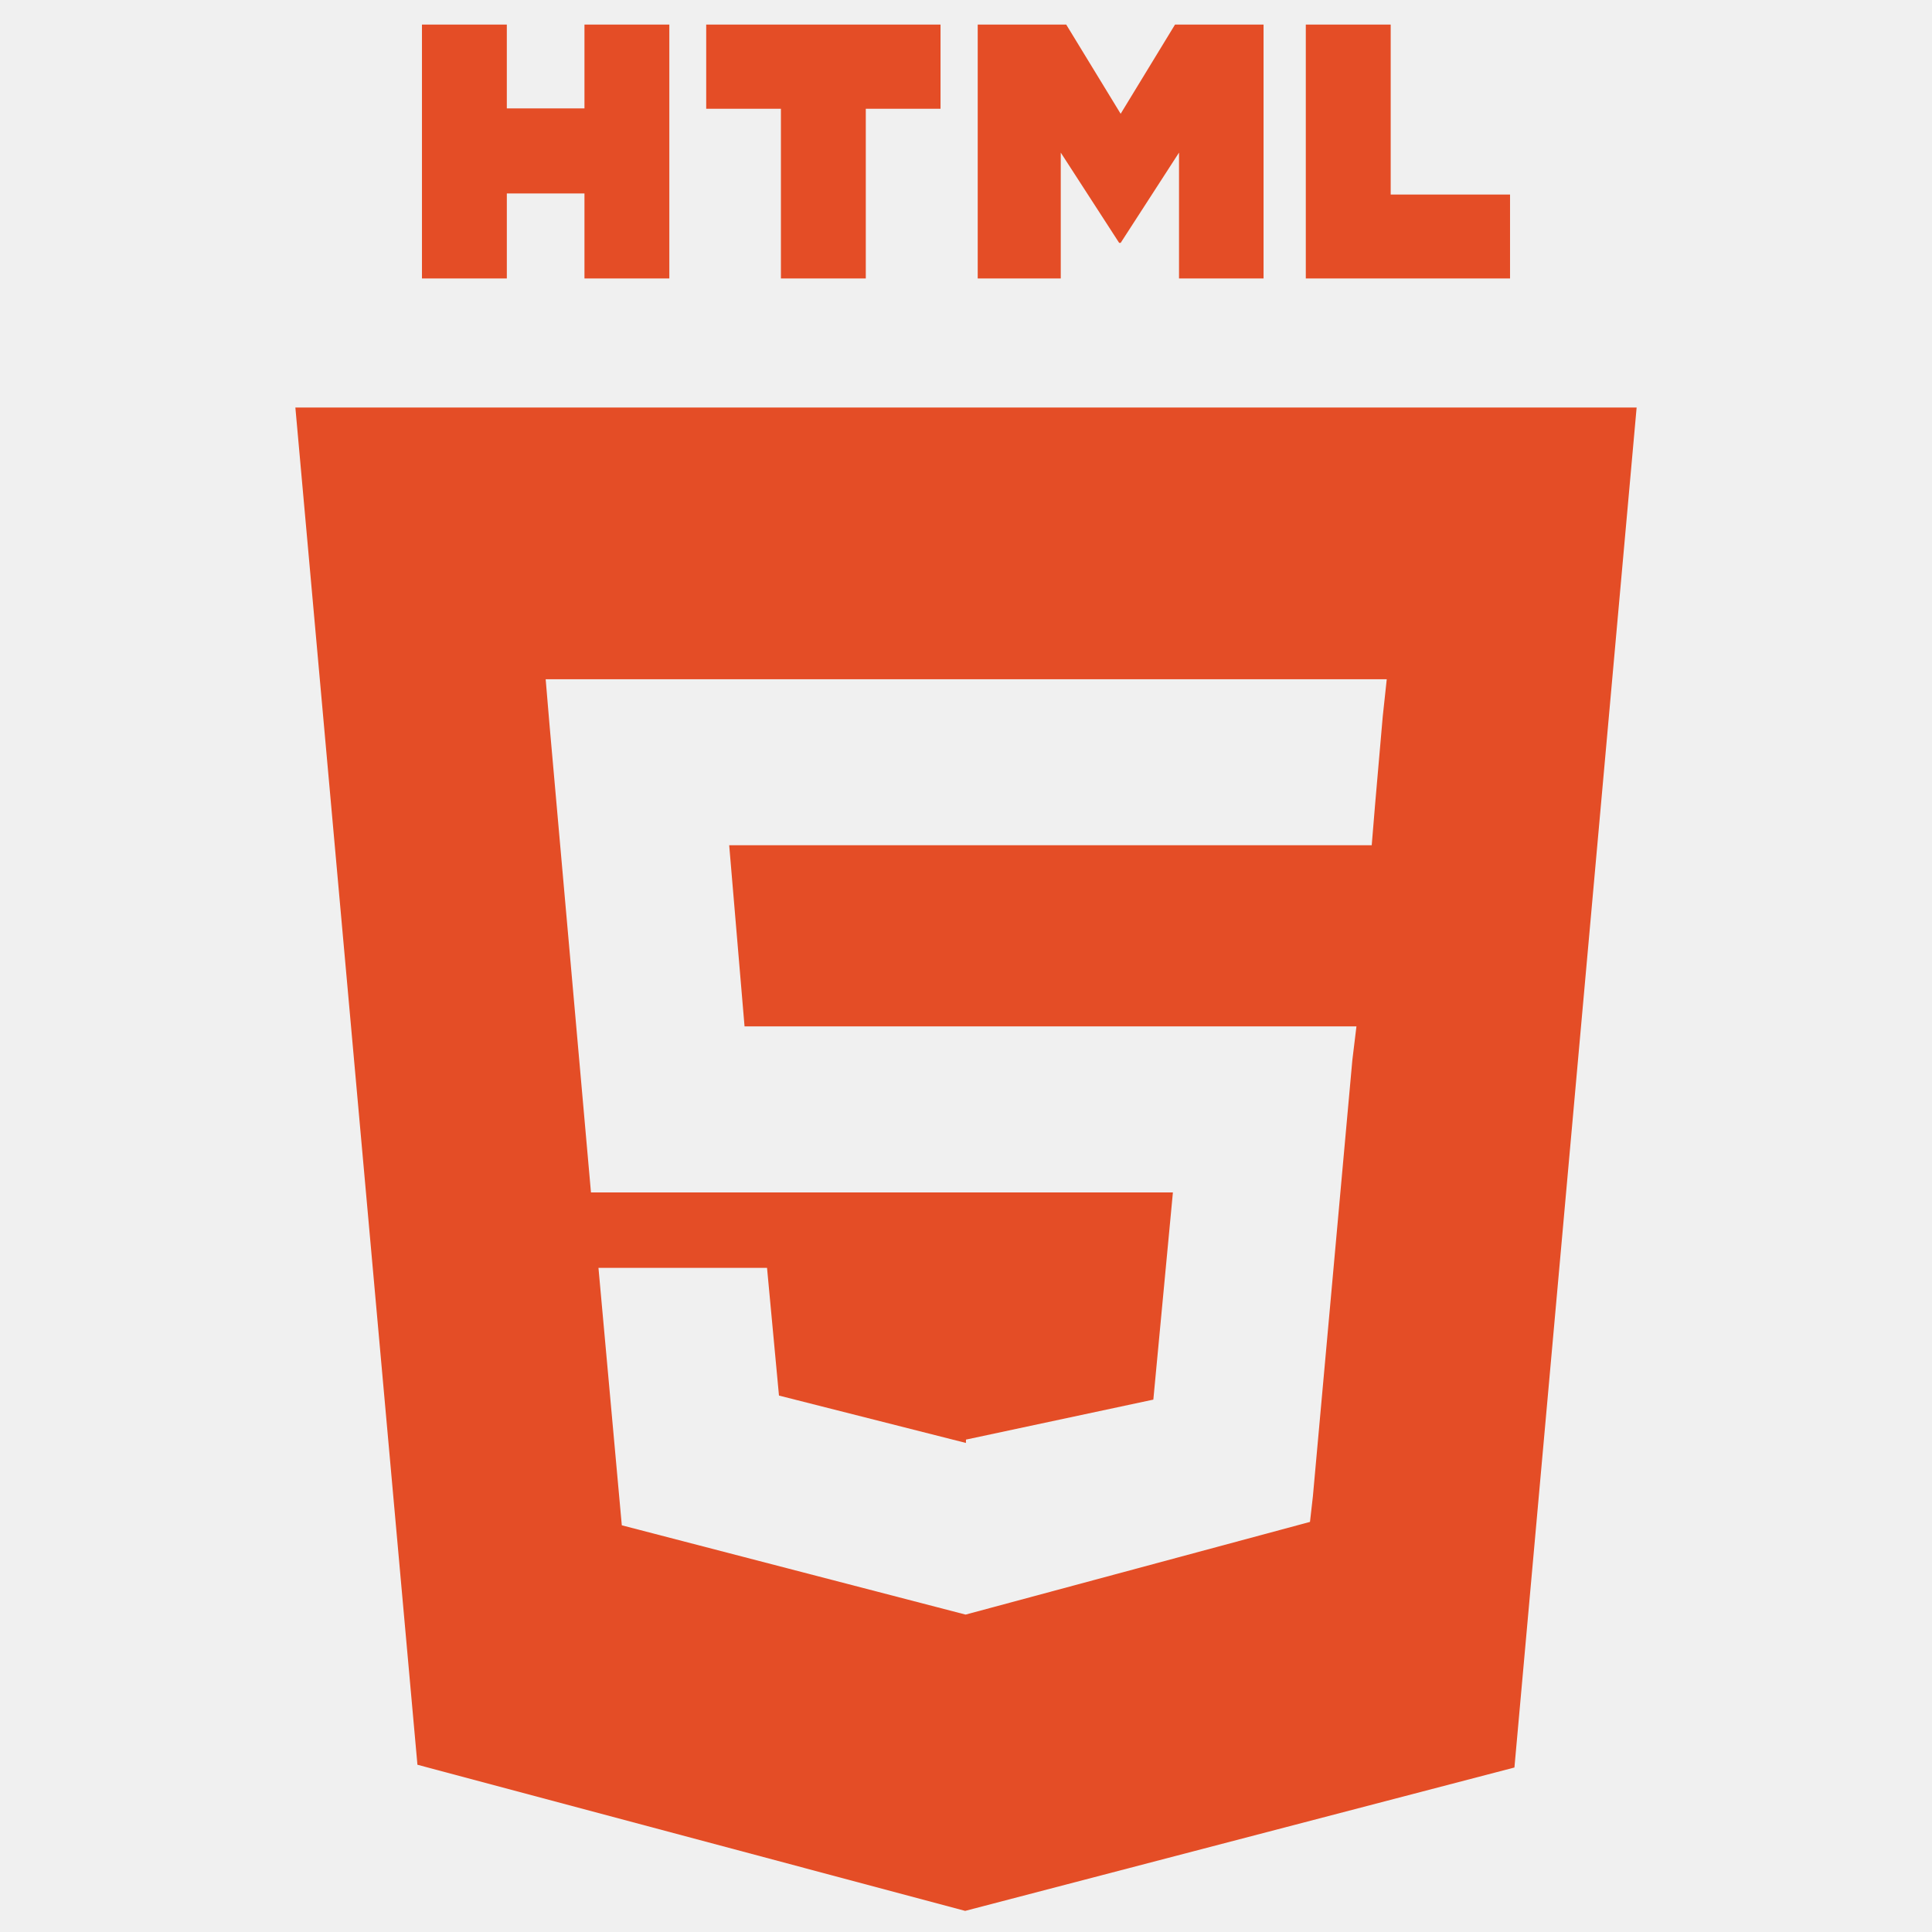
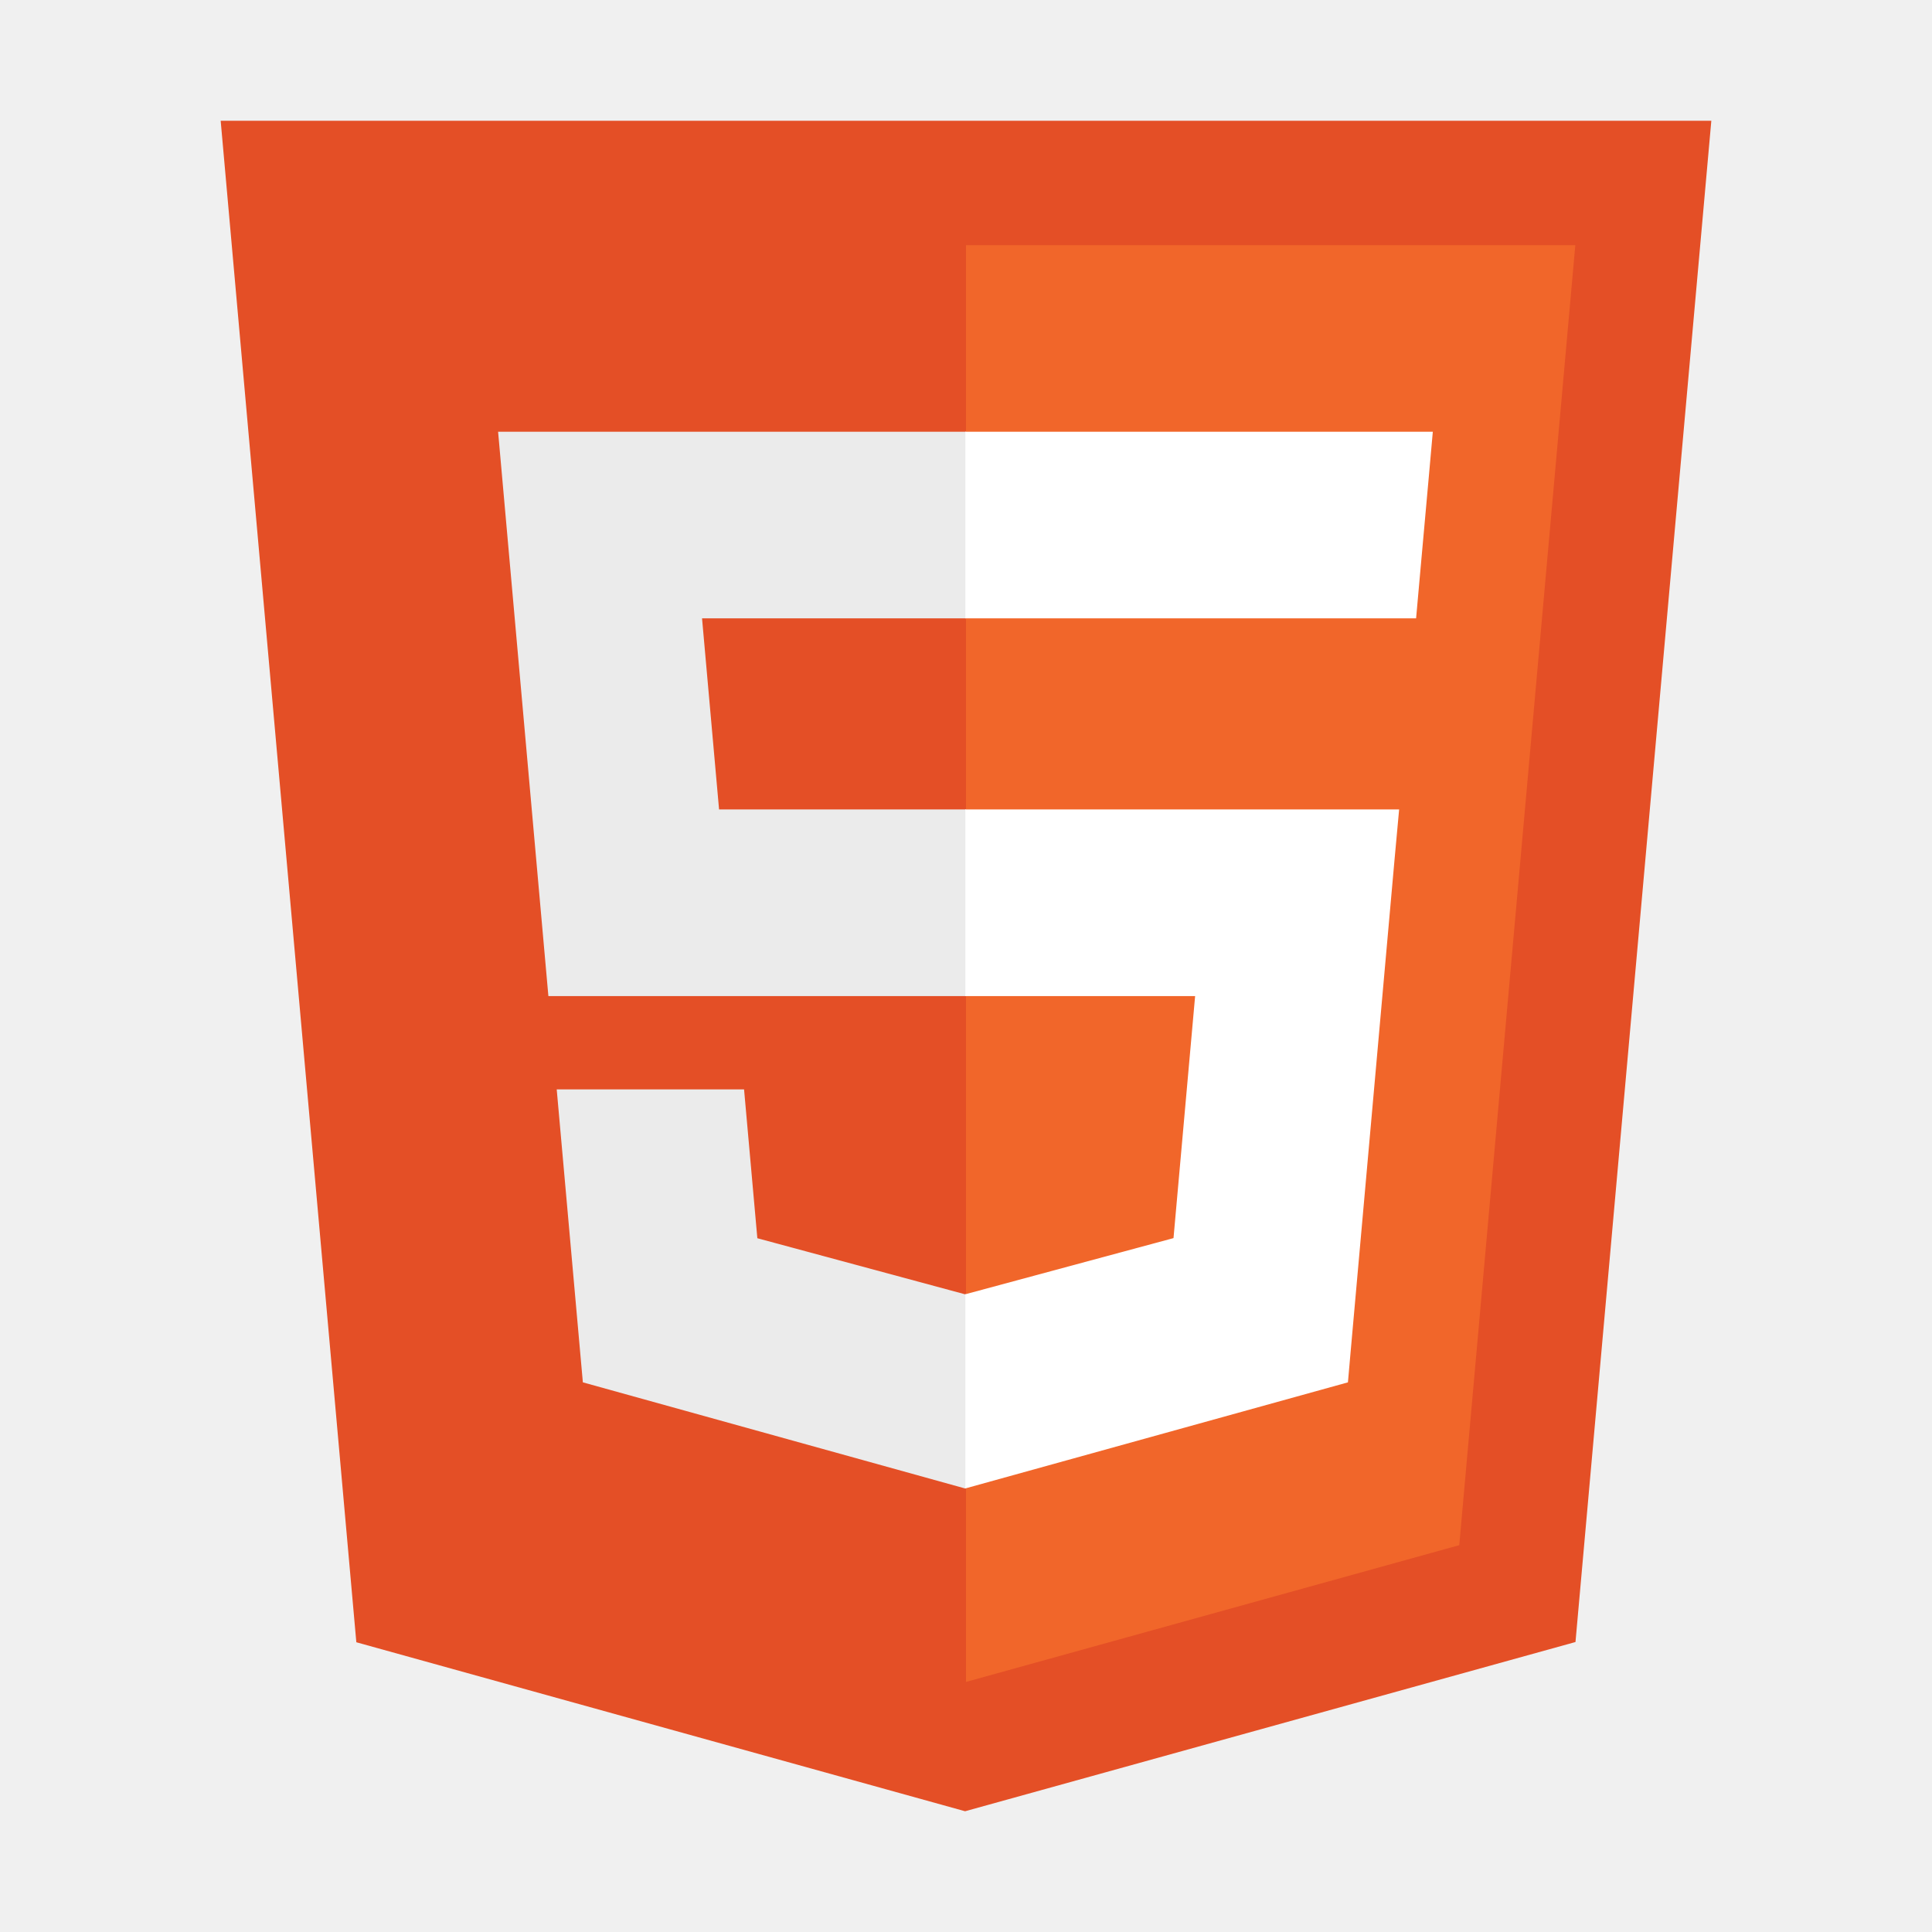
- <svg xmlns="http://www.w3.org/2000/svg" viewBox="0 0 128 128">
-   <path fill="#E44D26" d="M19.569 27l8.087 89.919 36.289 9.682 36.39-9.499 8.096-90.102h-88.862zm72.041 20.471l-.507 5.834-.223 2.695h-42.569l1.017 12h40.54l-.271 2.231-2.615 28.909-.192 1.69-22.79 6.134v-.005l-.027.012-22.777-5.916-1.546-17.055h11.168l.791 8.46 12.385 3.139.006-.234v.012l12.412-2.649 1.296-13.728h-38.555l-2.734-30.836-.267-3.164h55.724l-.266 2.471zM27.956 1.627h5.622v5.556h5.144v-5.556h5.623v16.822h-5.623v-5.633h-5.143v5.633h-5.623v-16.822zM51.738 7.206h-4.95v-5.579h15.525v5.579h-4.952v11.243h-5.623v-11.243zM64.777 1.627h5.862l3.607 5.911 3.603-5.911h5.865v16.822h-5.601v-8.338l-3.867 5.981h-.098l-3.87-5.981v8.338h-5.502v-16.822zM86.513 1.627h5.624v11.262h7.907v5.561h-13.531v-16.823z" />
+ <svg xmlns="http://www.w3.org/2000/svg" viewBox="0 0 32 32">
+   <polygon points="5.902 27.201 3.655 2 28.345 2 26.095 27.197 15.985 30 5.902 27.201" style="fill:#e44f26" />
+   <polygon points="16 27.858 24.17 25.593 26.092 4.061 16 4.061 16 27.858" style="fill:#f1662a" />
+   <polygon points="16 13.407 11.91 13.407 11.628 10.242 16 10.242 16 7.151 15.989 7.151 8.25 7.151 8.324 7.981 9.083 16.498 16 16.498 16 13.407" style="fill:#ebebeb" />
+   <polygon points="16 21.434 15.986 21.438 12.544 20.509 12.324 18.044 10.651 18.044 9.221 18.044 9.654 22.896 15.986 24.654 16 24.65 16 21.434" style="fill:#ebebeb" />
+   <polygon points="15.989 13.407 15.989 16.498 19.795 16.498 19.437 20.507 15.989 21.437 15.989 24.653 22.326 22.896 22.372 22.374 23.098 14.237 23.174 13.407 22.341 13.407 15.989 13.407" style="fill:#fff" />
+   <polygon points="15.989 7.151 15.989 9.071 15.989 10.235 15.989 10.242 23.445 10.242 23.445 10.242 23.455 10.242 23.517 9.548 23.658 7.981 23.732 7.151 15.989 7.151" style="fill:#fff" />
</svg>
